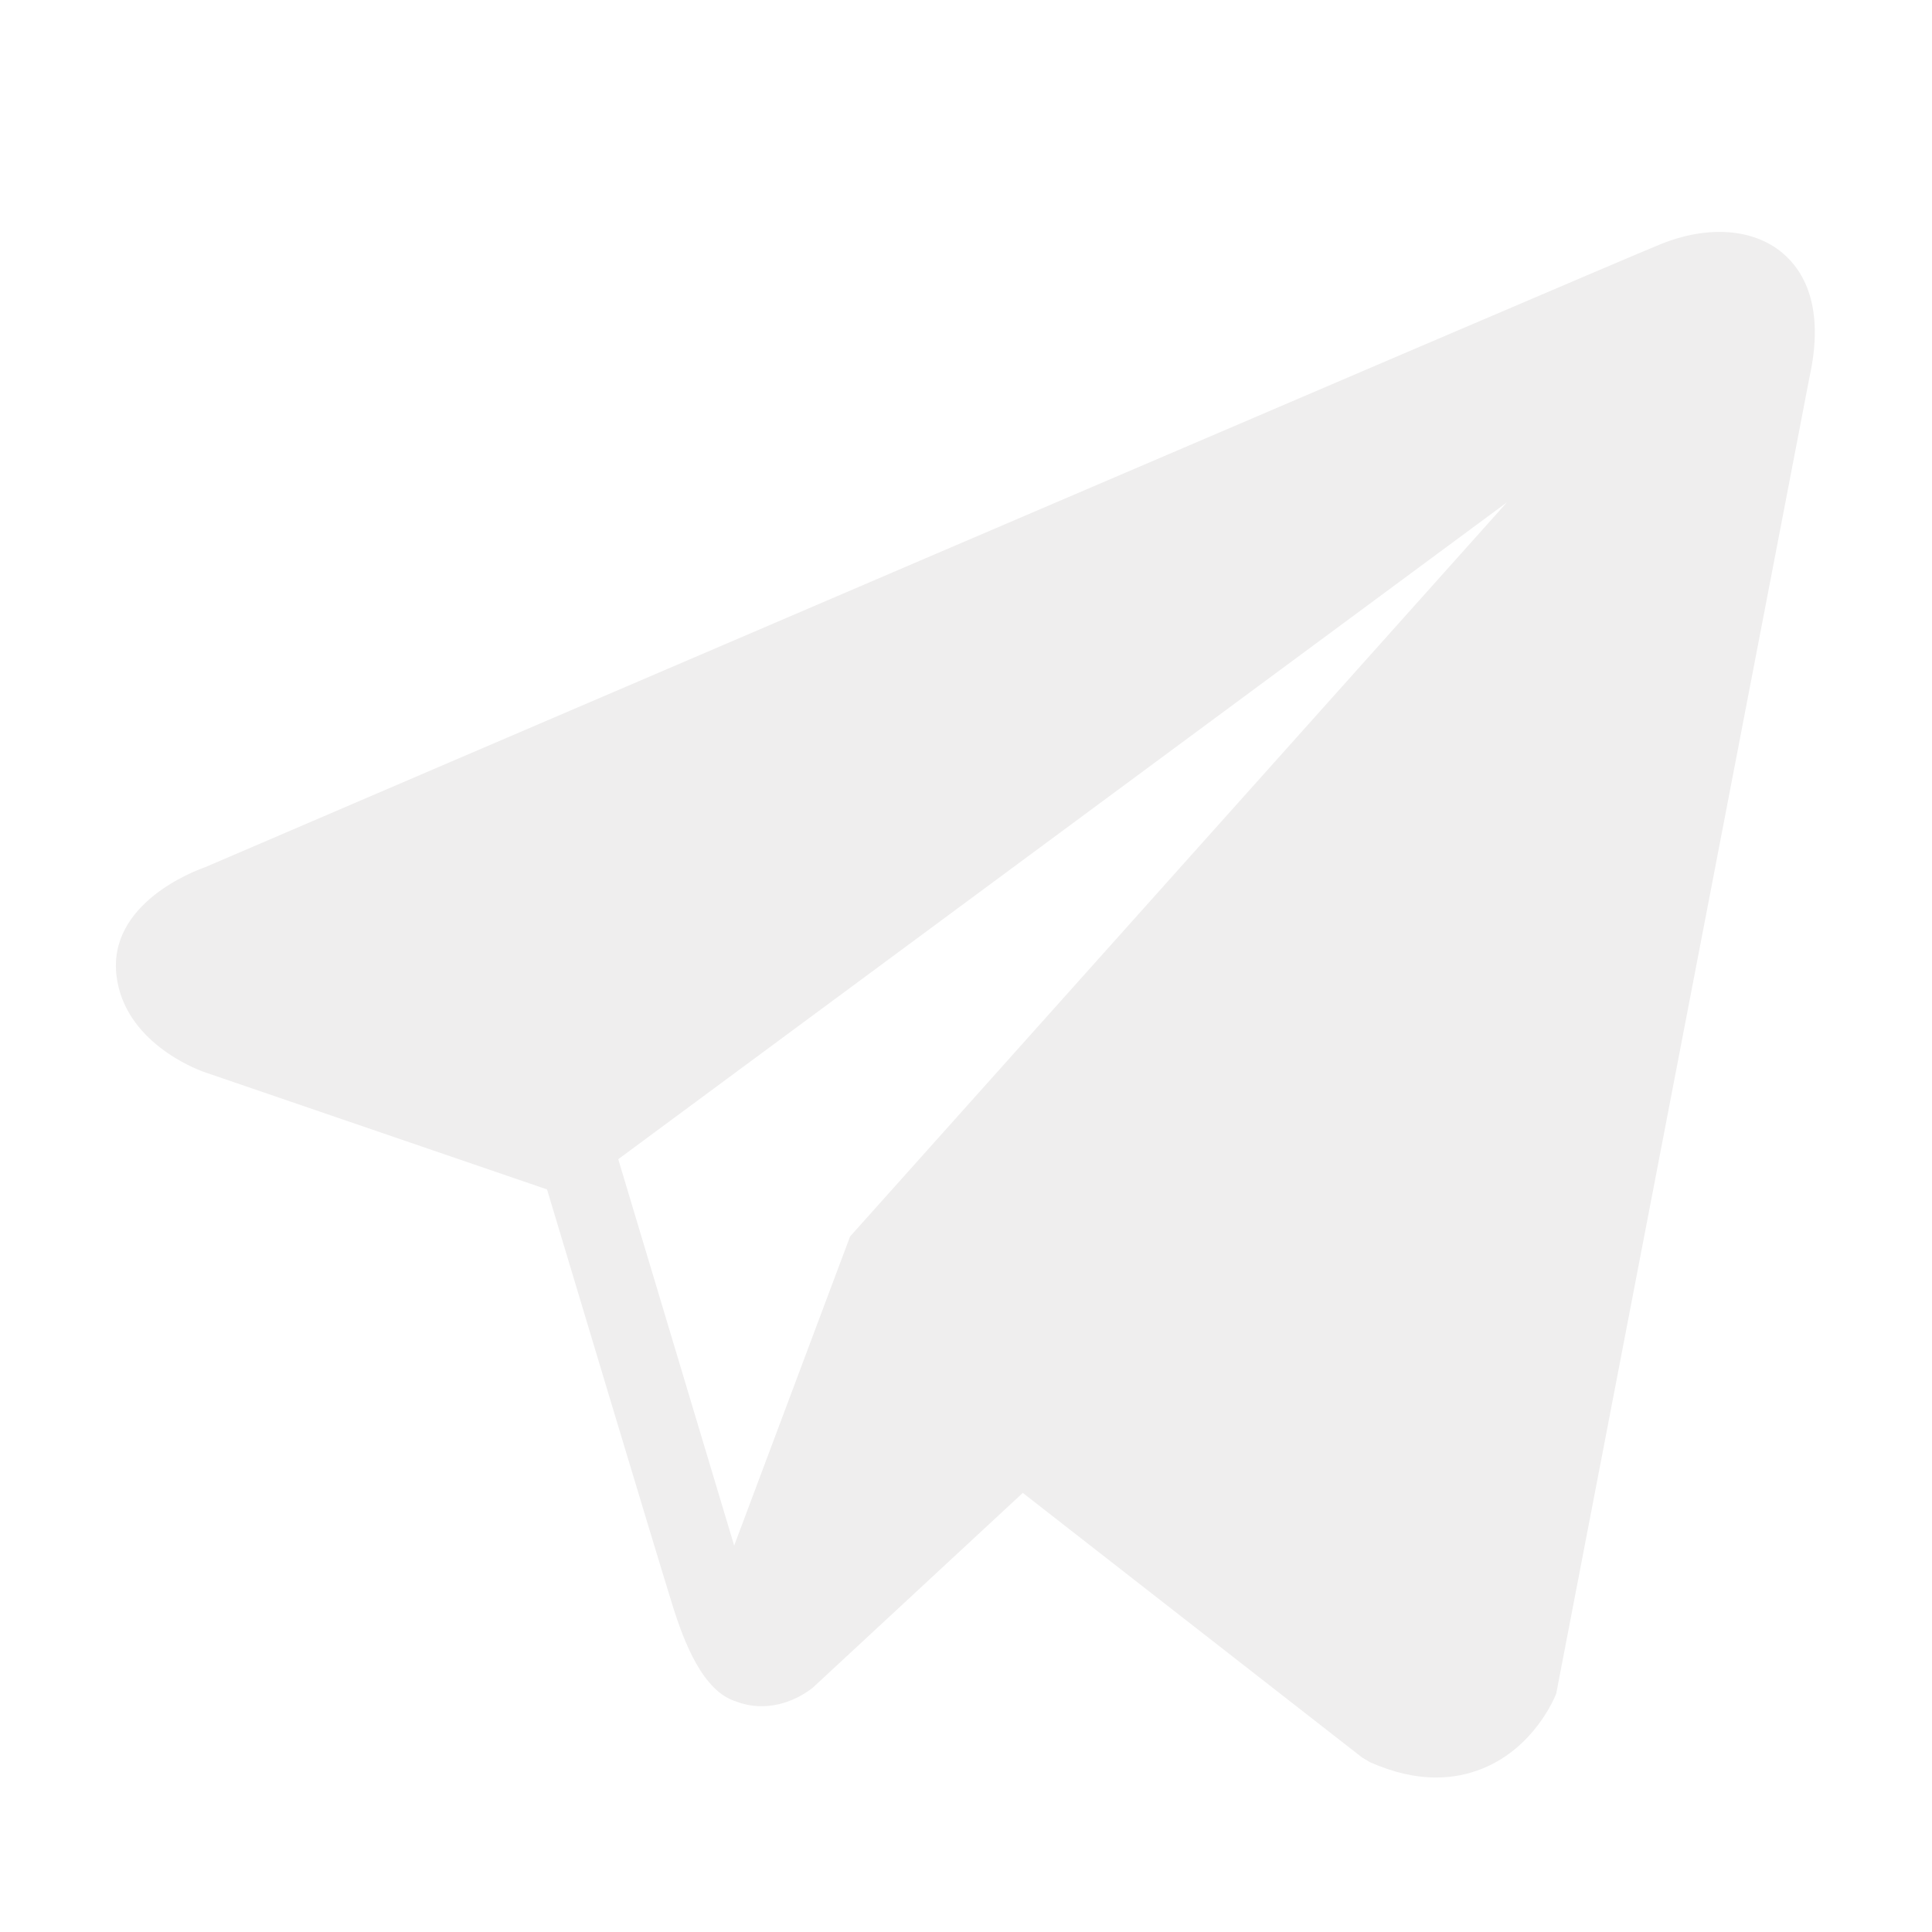
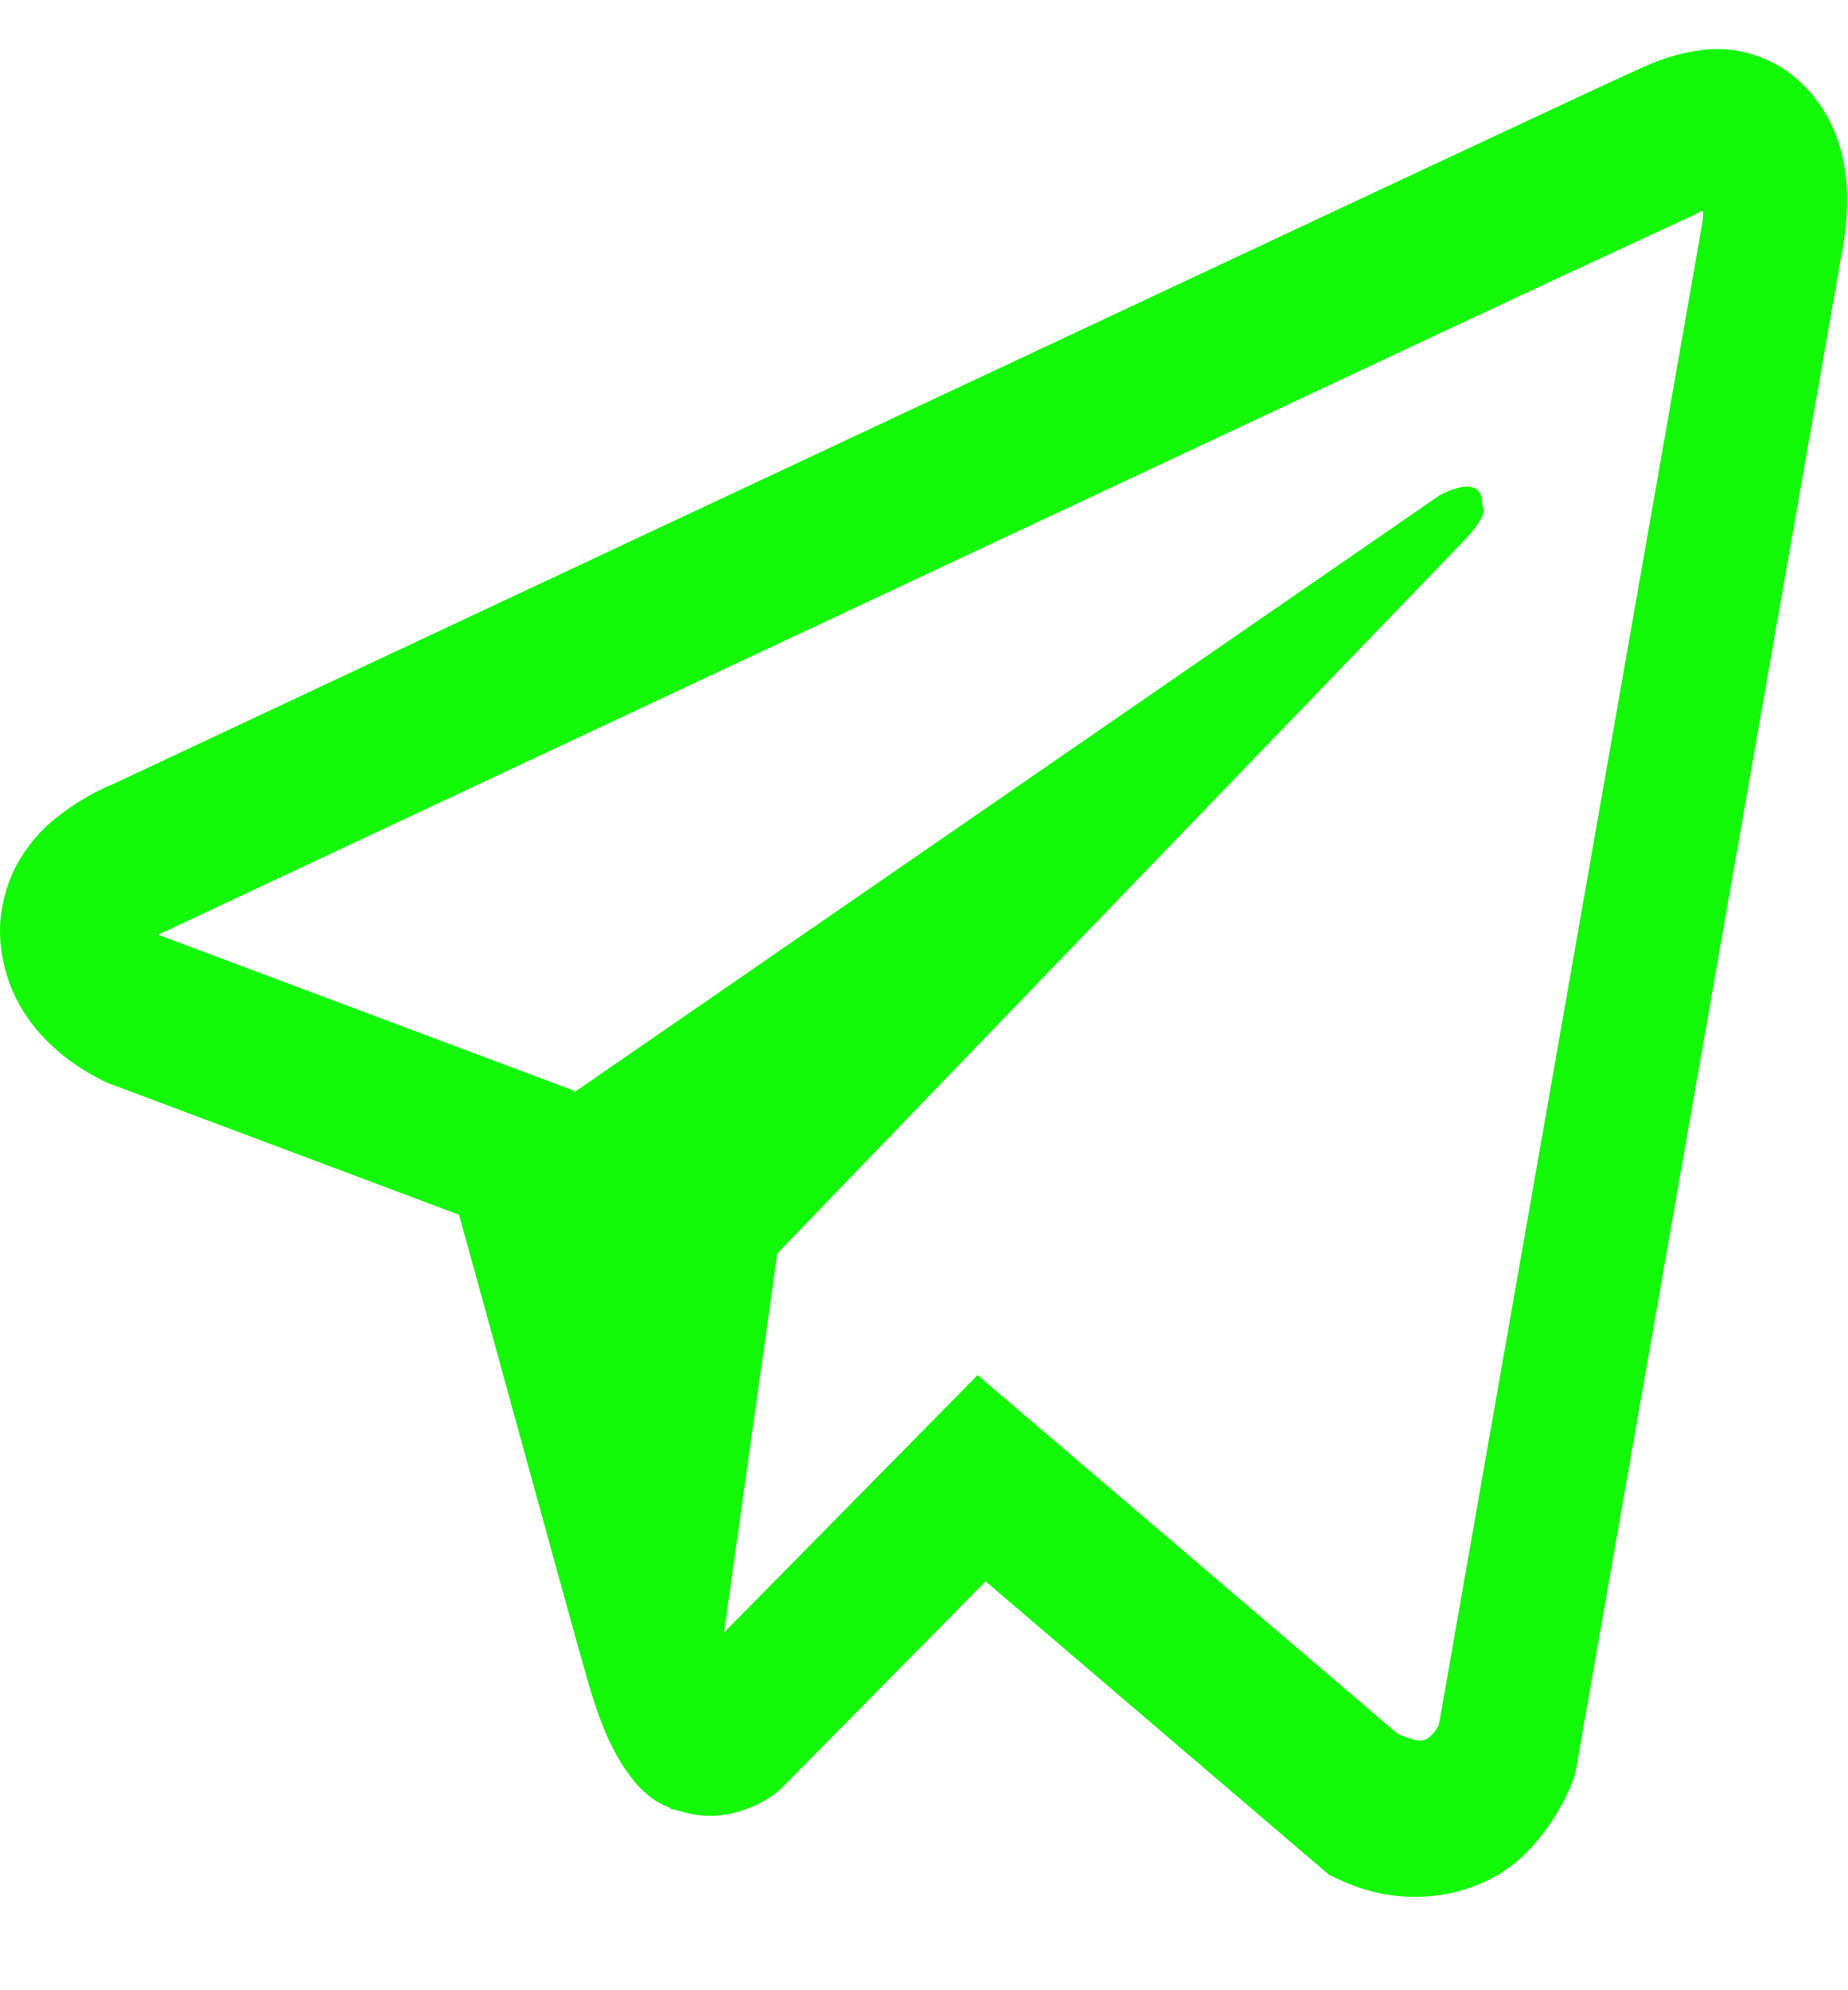
- <svg xmlns="http://www.w3.org/2000/svg" viewBox="0,0,256,256" width="50px" height="50px">
-   <g fill="#efeeee" fill-rule="nonzero" stroke="none" stroke-width="1" stroke-linecap="butt" stroke-linejoin="miter" stroke-miterlimit="10" stroke-dasharray="" stroke-dashoffset="0" font-family="none" font-weight="none" font-size="none" text-anchor="none" style="mix-blend-mode: normal">
-     <g transform="scale(5.12,5.12)">
-       <path d="M46.137,6.552c-0.75,-0.636 -1.928,-0.727 -3.146,-0.238h-0.002c-1.281,0.514 -36.261,15.518 -37.685,16.131c-0.259,0.09 -2.521,0.934 -2.288,2.814c0.208,1.695 2.026,2.397 2.248,2.478l8.893,3.045c0.59,1.964 2.765,9.21 3.246,10.758c0.3,0.965 0.789,2.233 1.646,2.494c0.752,0.29 1.5,0.025 1.984,-0.355l5.437,-5.043l8.777,6.845l0.209,0.125c0.596,0.264 1.167,0.396 1.712,0.396c0.421,0 0.825,-0.079 1.211,-0.237c1.315,-0.54 1.841,-1.793 1.896,-1.935l6.556,-34.077c0.4,-1.82 -0.156,-2.746 -0.694,-3.201zM22,32l-3,8l-3,-10l23,-17z" />
-     </g>
-   </g>
+ <svg xmlns="http://www.w3.org/2000/svg" width="13" height="14" viewBox="0 0 13 14" fill="none">
+   <path d="M12.035 0.346C11.874 0.359 11.717 0.401 11.568 0.47H11.566C11.424 0.533 10.746 0.85 9.716 1.332L6.025 3.063C3.377 4.304 0.773 5.527 0.773 5.527L0.804 5.513C0.804 5.513 0.625 5.579 0.437 5.722C0.321 5.804 0.222 5.912 0.144 6.038C0.052 6.188 -0.022 6.418 0.006 6.656C0.051 7.058 0.285 7.299 0.453 7.432C0.623 7.567 0.785 7.63 0.785 7.63H0.789L3.23 8.546C3.34 8.937 3.974 11.26 4.127 11.795C4.217 12.115 4.304 12.315 4.414 12.467C4.467 12.545 4.529 12.61 4.603 12.662C4.642 12.688 4.683 12.707 4.726 12.722L4.701 12.715C4.709 12.717 4.715 12.724 4.72 12.726C4.74 12.732 4.754 12.734 4.779 12.739C5.166 12.869 5.476 12.602 5.476 12.602L5.494 12.586L6.935 11.125L9.351 13.189L9.406 13.215C9.91 13.461 10.42 13.324 10.689 13.082C10.961 12.839 11.066 12.528 11.066 12.528L11.084 12.478L12.951 1.827C13.004 1.564 13.017 1.318 12.959 1.079C12.899 0.838 12.759 0.63 12.568 0.496C12.408 0.388 12.222 0.336 12.035 0.346ZM11.984 1.487C11.982 1.523 11.988 1.519 11.974 1.586V1.592L10.125 12.132C10.117 12.147 10.103 12.18 10.066 12.213C10.027 12.247 9.996 12.269 9.834 12.197L6.879 9.674L5.094 11.486L5.469 8.819L10.297 3.808C10.496 3.602 10.429 3.559 10.429 3.559C10.443 3.306 10.129 3.485 10.129 3.485L4.041 7.684L4.039 7.673L1.121 6.579V6.577L1.113 6.575C1.118 6.573 1.123 6.571 1.128 6.569L1.144 6.56L1.16 6.554C1.16 6.554 3.765 5.331 6.414 4.089C7.74 3.467 9.076 2.841 10.103 2.358C10.713 2.072 11.323 1.788 11.933 1.506C11.974 1.488 11.955 1.487 11.984 1.487Z" fill="#13F806" />
</svg>
